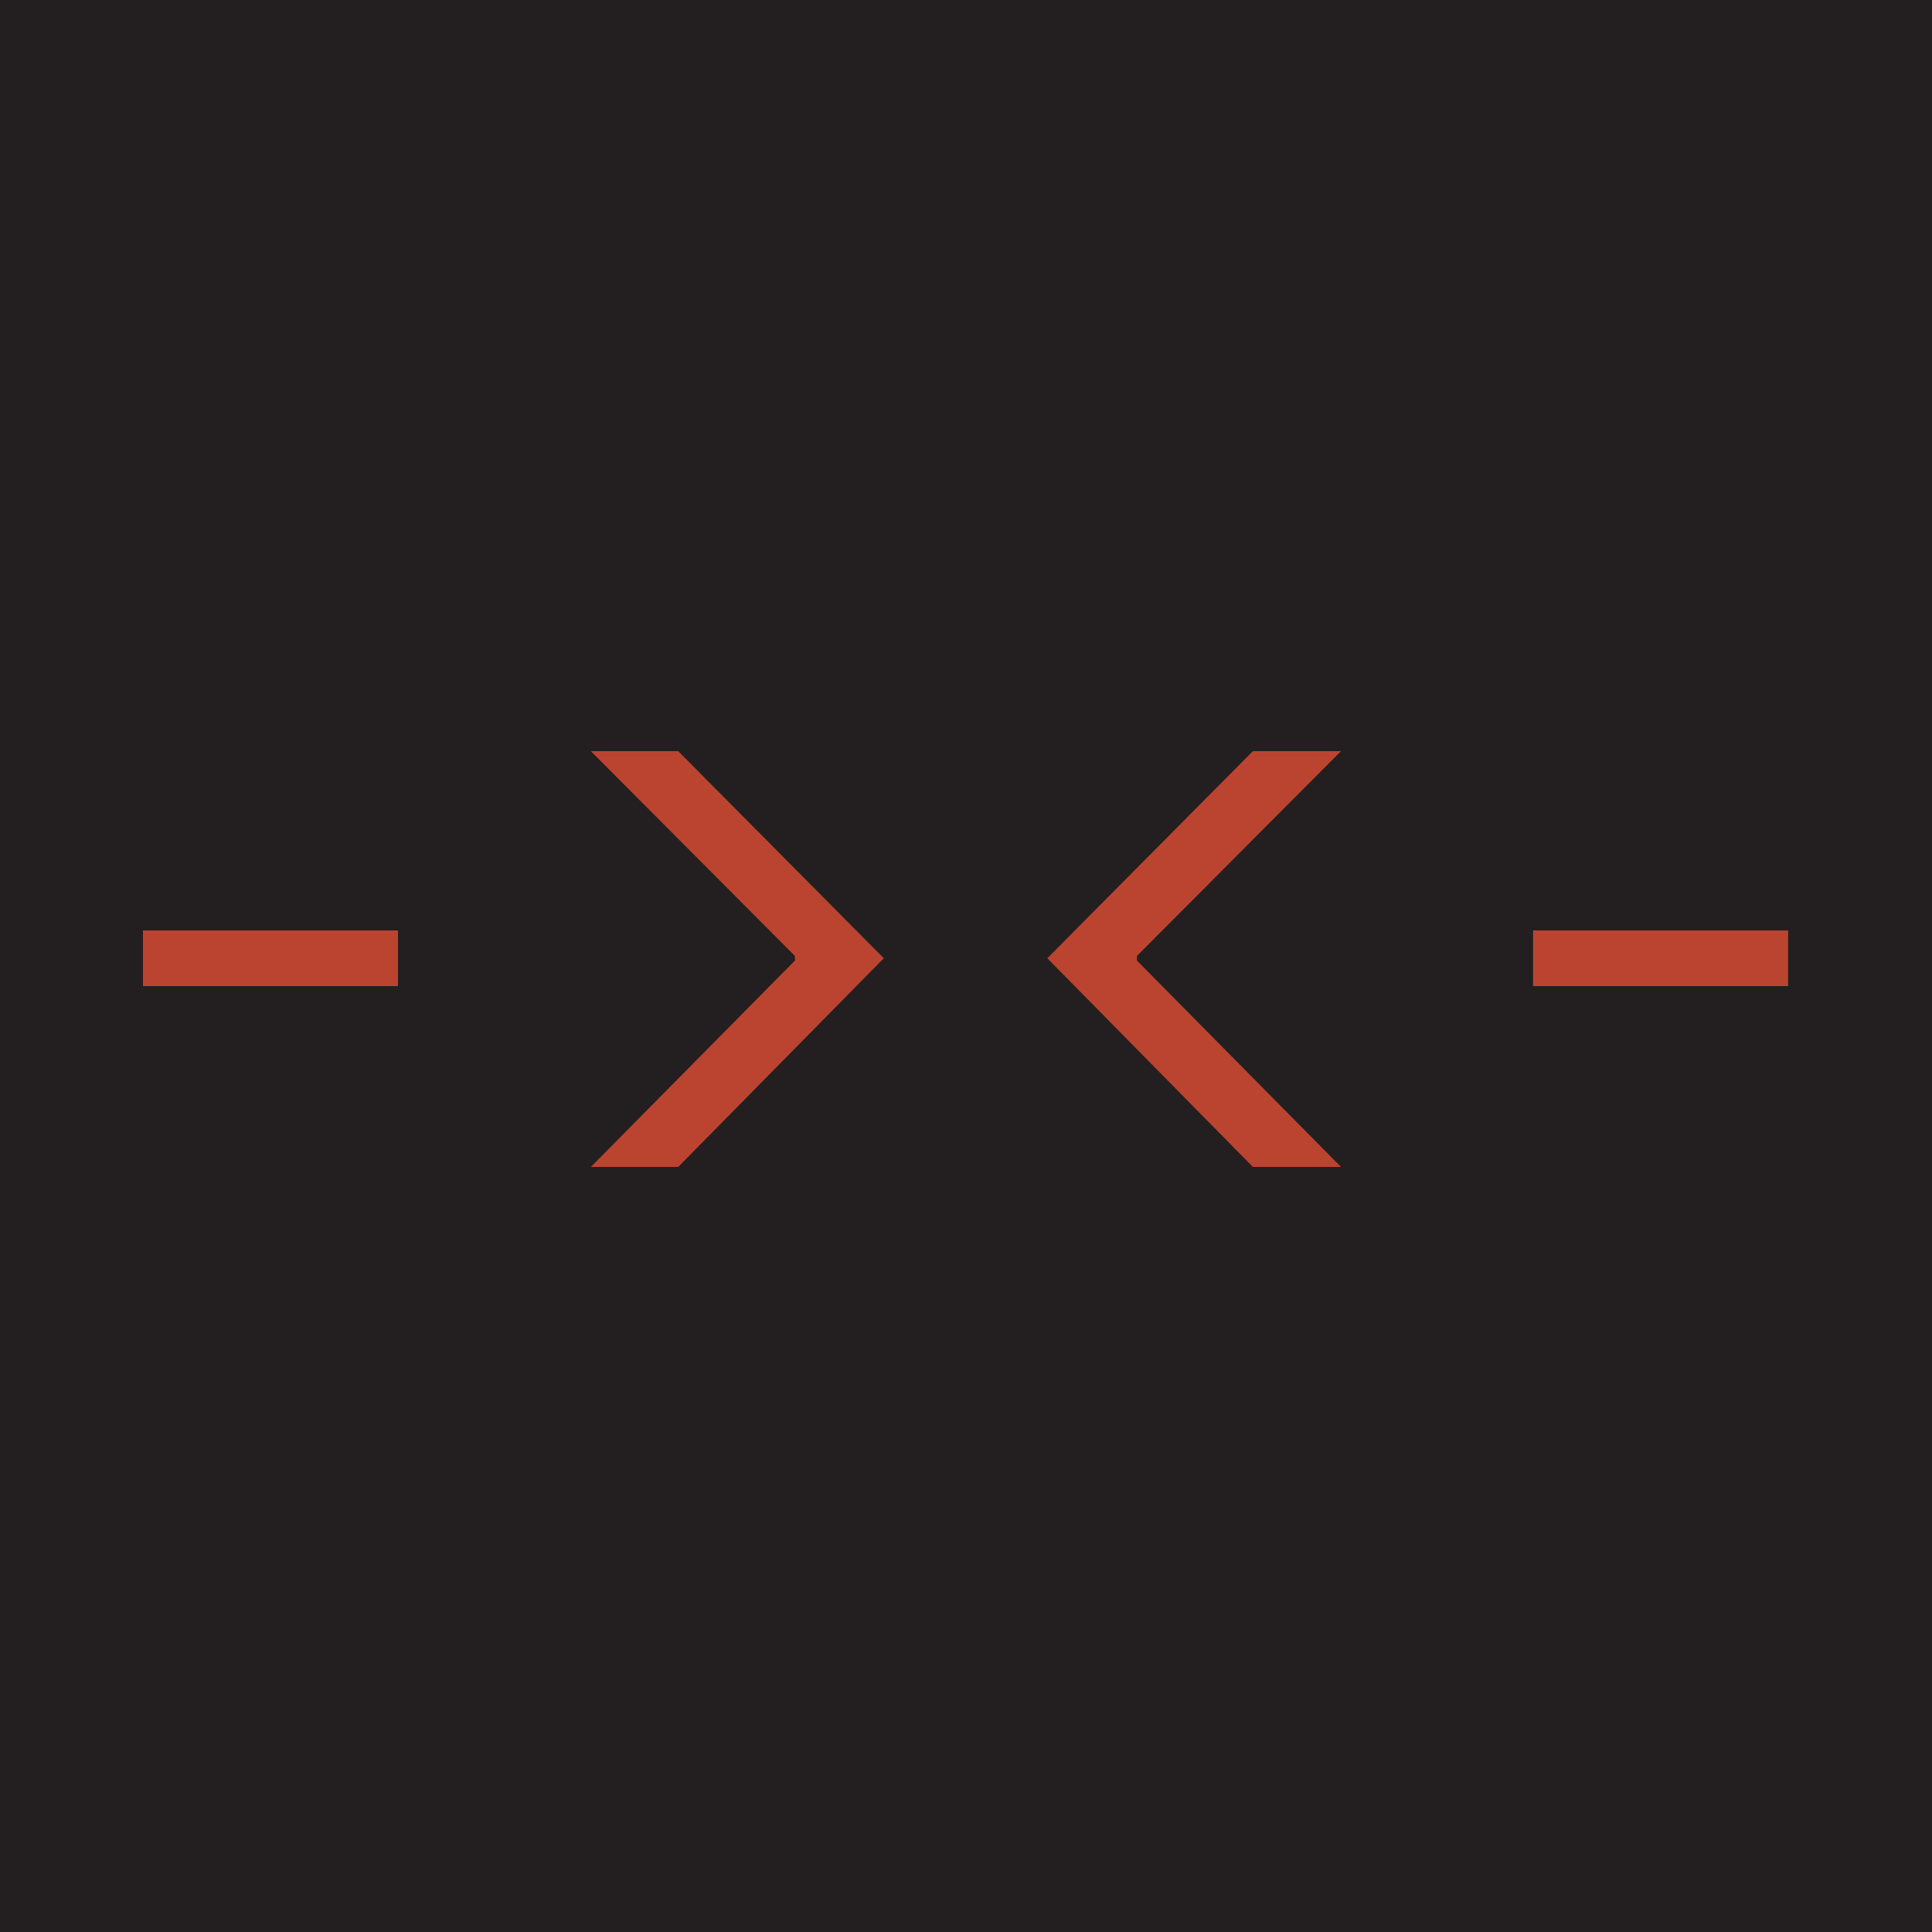
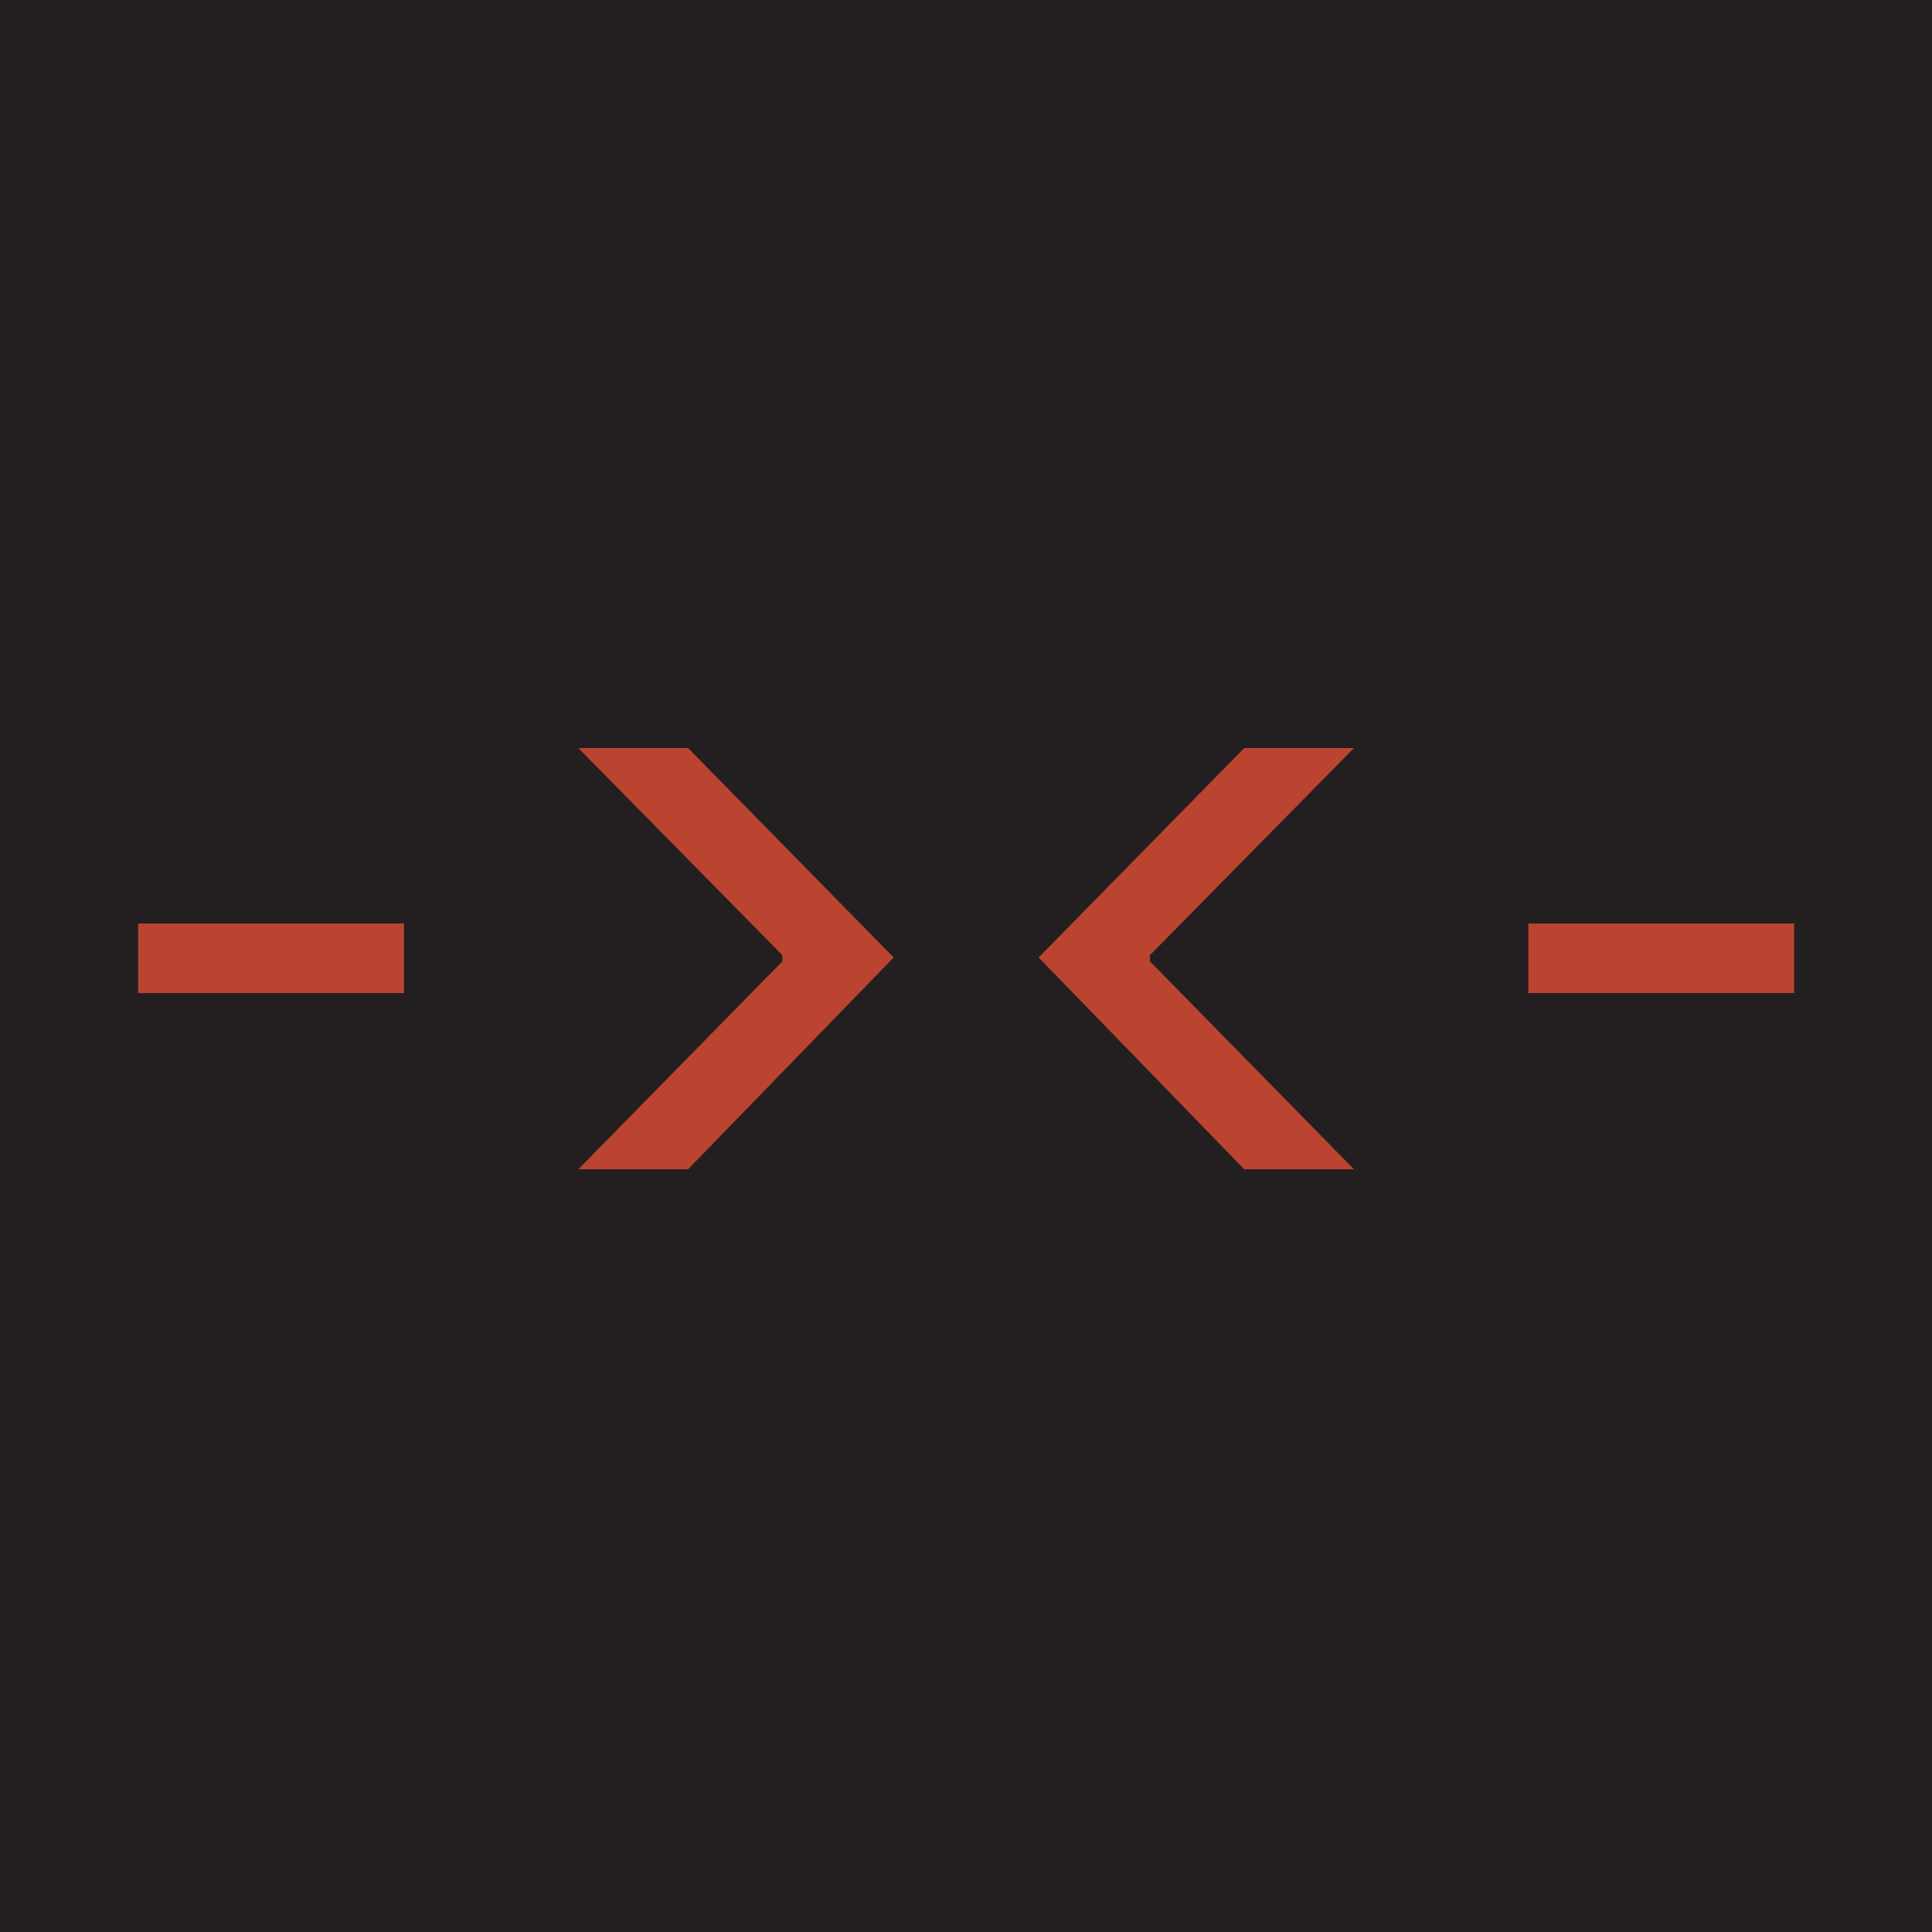
<svg xmlns="http://www.w3.org/2000/svg" width="500" height="500" viewBox="0 0 500 500" fill="none">
  <rect width="500" height="500" fill="#231F20" />
-   <path d="M37 255.2V240.8H103V255.2H37ZM152.922 302L205.722 248.6V247.4L152.922 194.4H175.522L228.722 248L175.522 302H152.922ZM324.244 302L271.044 248L324.244 194.4H347.044L294.244 247.4V248.6L347.044 302H324.244ZM396.766 255.2V240.8H462.766V255.2H396.766Z" fill="#BB4430" />
+   <path d="M35.756 257V239H104.556V257H35.756ZM149.678 302.6L202.478 248.8V247.2L149.678 193.6H178.078L231.278 247.8L178.078 302.6H149.678ZM322 302.6L268.8 247.8L322 193.6H350.4L297.6 247.2V248.8L350.4 302.6H322ZM395.522 257V239H464.322V257H395.522Z" fill="#BB4430" />
</svg>
